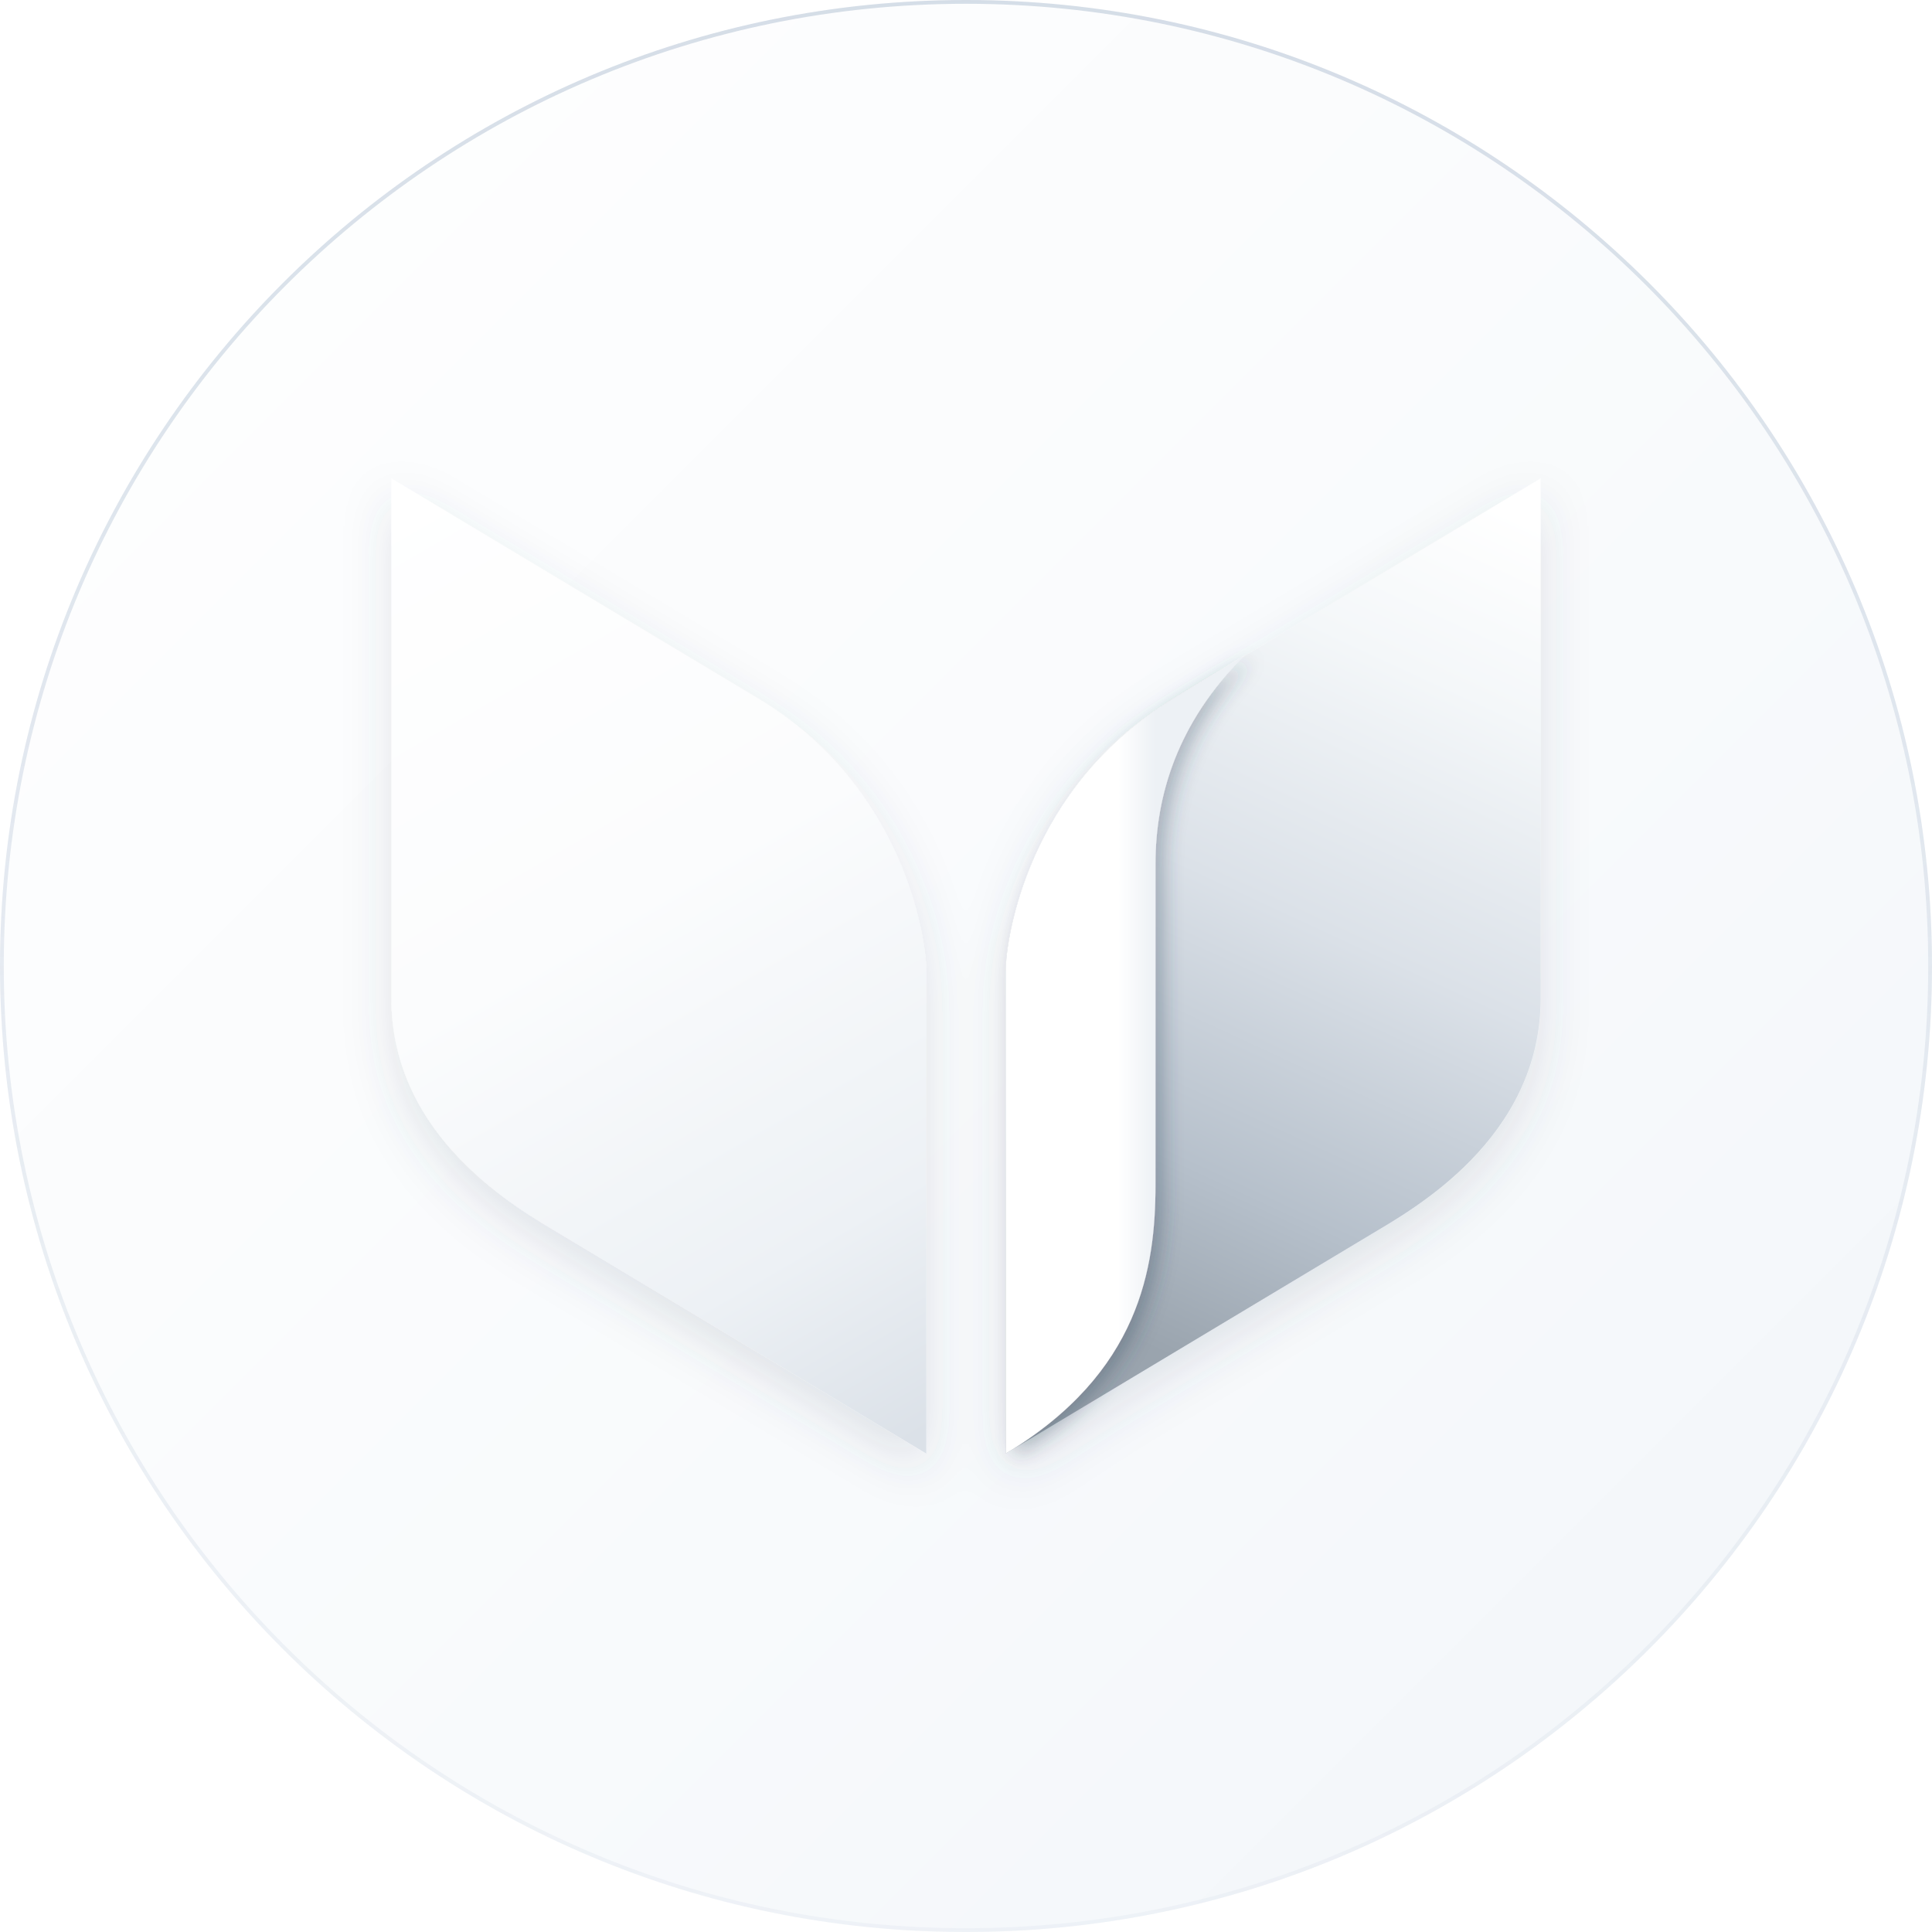
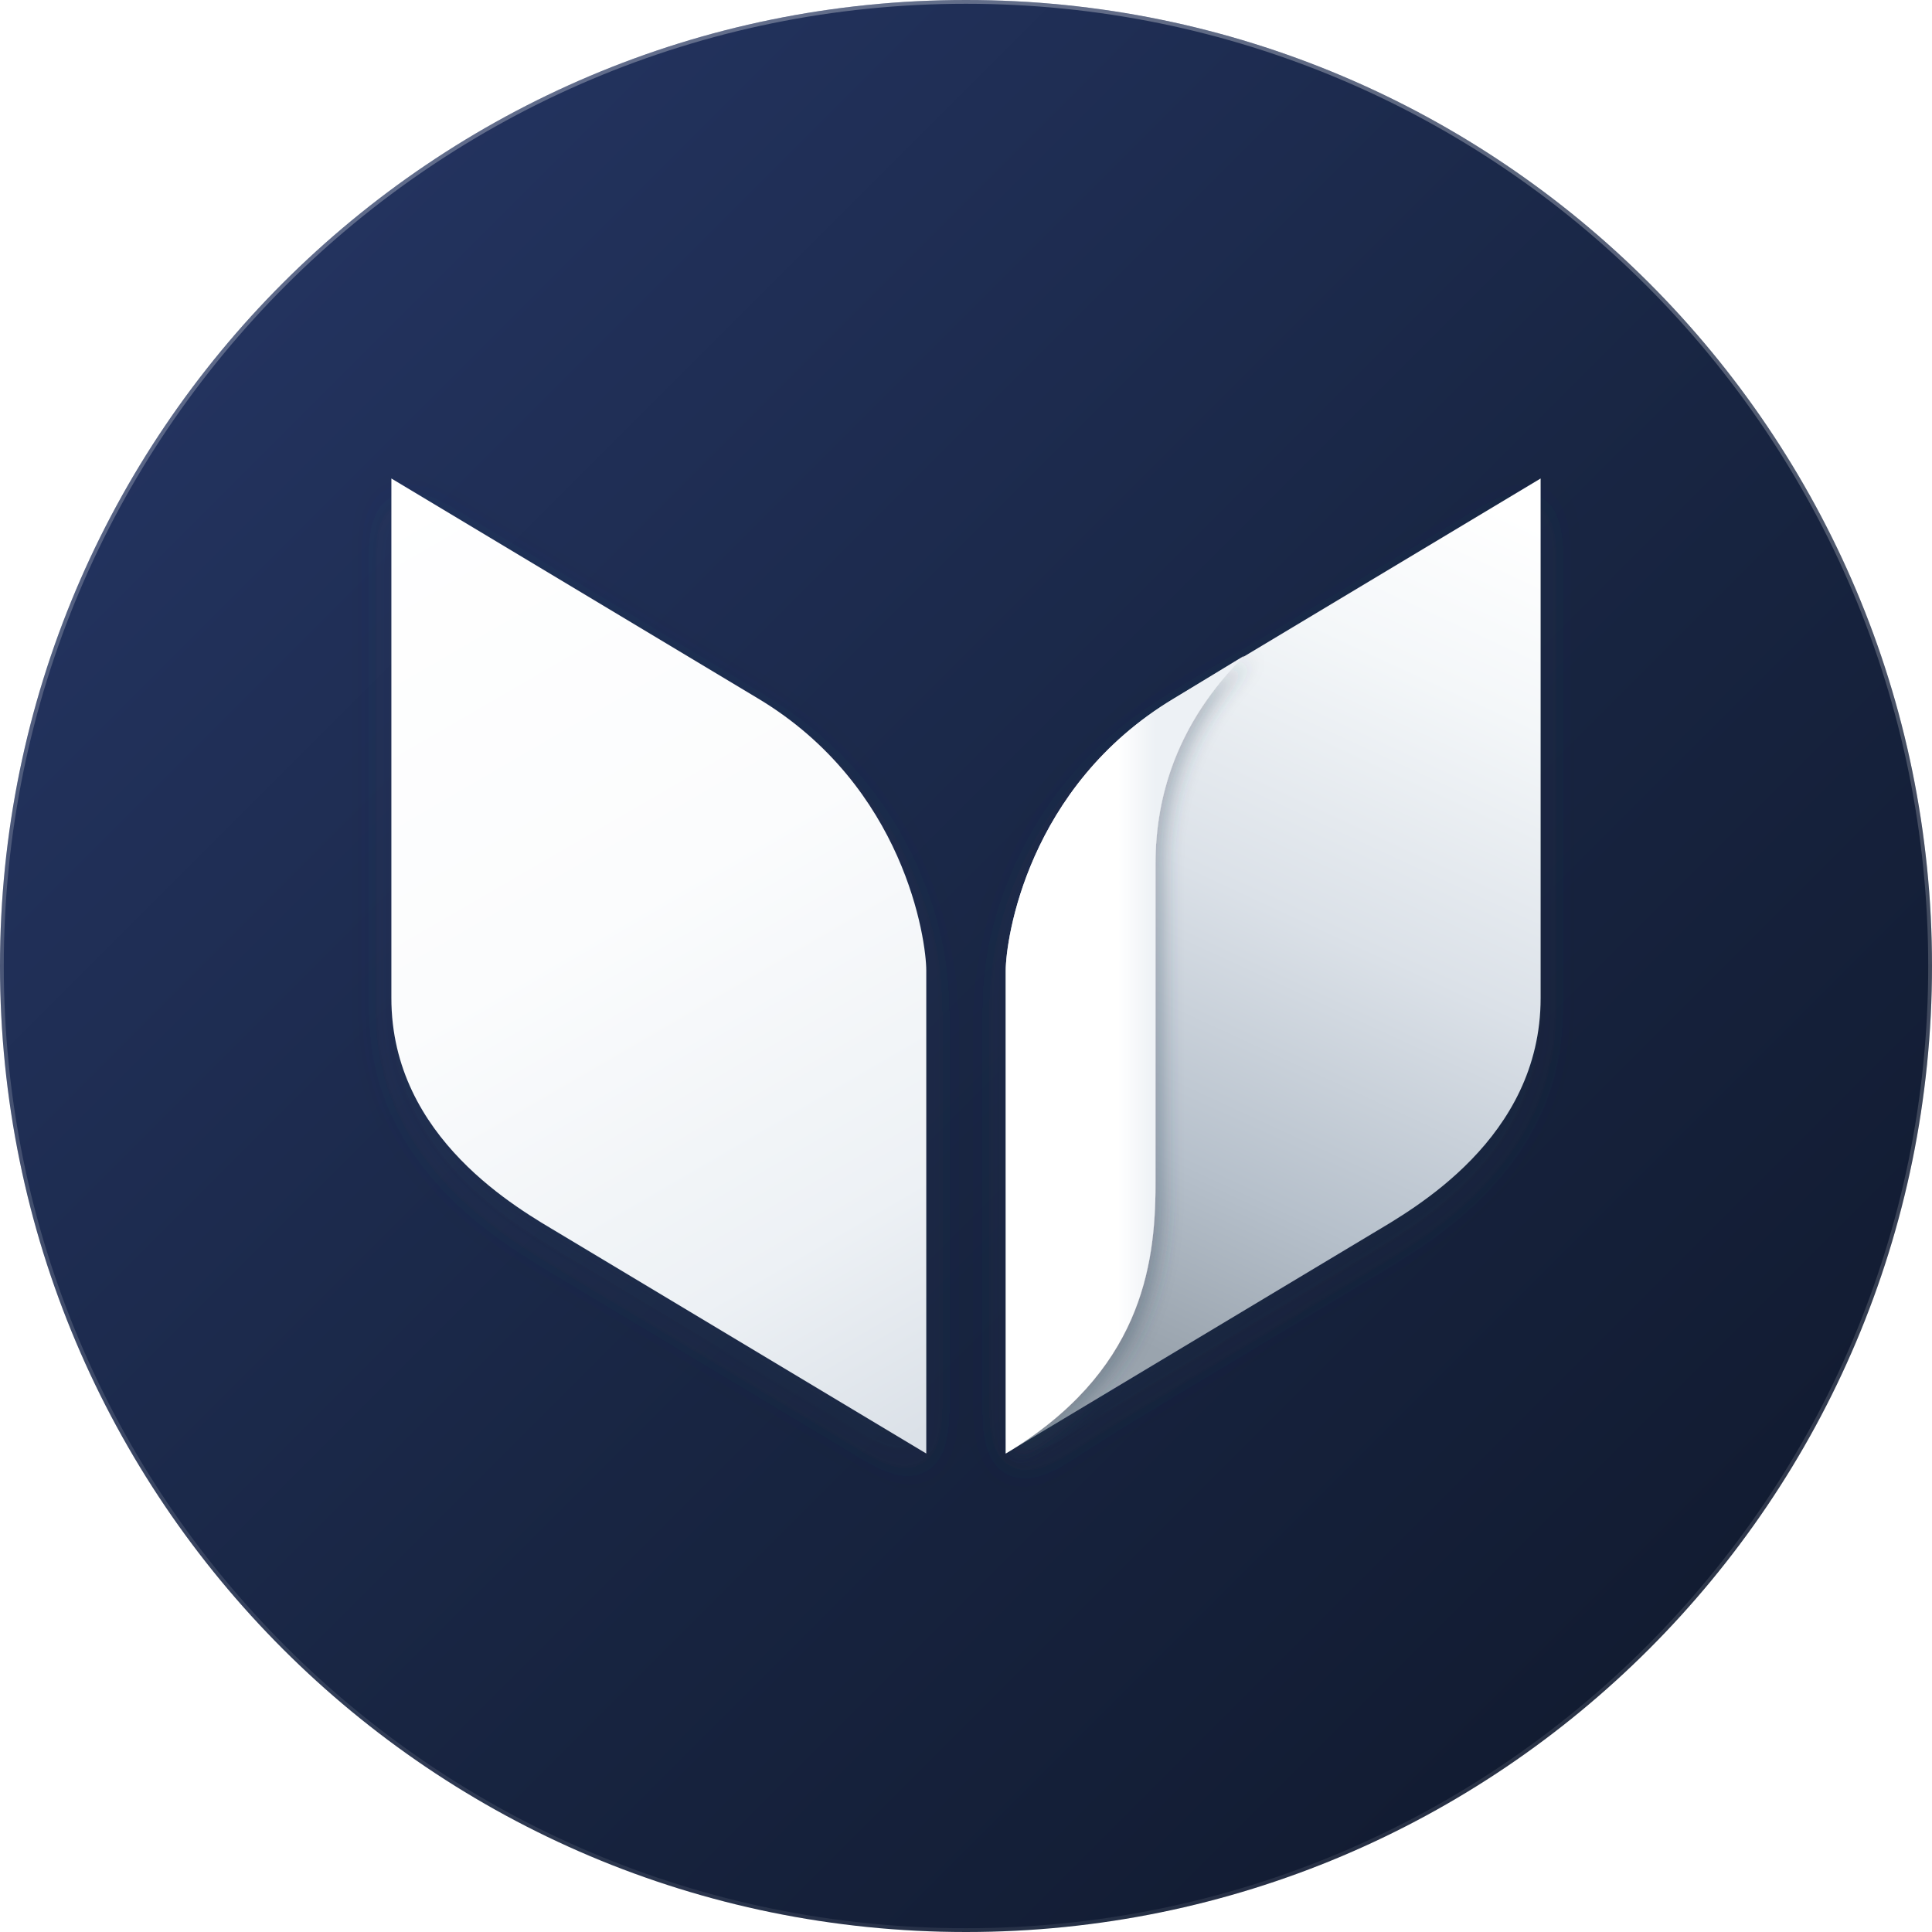
<svg xmlns="http://www.w3.org/2000/svg" viewBox="0 0 1024 1024" width="100%" height="100%">
  <defs>
    <linearGradient id="bgGrad" x1="0%" y1="0%" x2="100%" y2="100%">
-       <stop offset="0%" stop-color="#ffffff" />
-       <stop offset="60%" stop-color="#f8fafc" />
-       <stop offset="100%" stop-color="#f1f5f9" />
+       <stop offset="0%" stop-color="#273869" />
+       <stop offset="55%" stop-color="#182542" />
+       <stop offset="100%" stop-color="#0f172a" />
    </linearGradient>
    <linearGradient id="borderGrad" x1="0%" y1="0%" x2="0%" y2="100%">
-       <stop offset="0%" stop-color="#cbd5e1" stop-opacity="0.8" />
-       <stop offset="100%" stop-color="#e2e8f0" stop-opacity="0.4" />
+       <stop offset="0%" stop-color="#ffffff" stop-opacity="0.3" />
+       <stop offset="100%" stop-color="#ffffff" stop-opacity="0.08" />
    </linearGradient>
    <linearGradient id="emblemSurface" x1="320" y1="350" x2="500" y2="660" gradientUnits="userSpaceOnUse">
      <stop offset="0%" stop-color="#ffffff" />
      <stop offset="45%" stop-color="#fbfcfd" />
      <stop offset="80%" stop-color="#edf1f5" />
      <stop offset="100%" stop-color="#dbe1e8" />
    </linearGradient>
    <linearGradient id="rightBaseSurface" x1="565" y1="630" x2="690" y2="360" gradientUnits="userSpaceOnUse">
      <stop offset="0%" stop-color="#9aa4ae" />
      <stop offset="20%" stop-color="#b6c0cb" />
      <stop offset="50%" stop-color="#dbe1e8" />
      <stop offset="80%" stop-color="#f4f7f9" />
      <stop offset="100%" stop-color="#ffffff" />
    </linearGradient>
    <linearGradient id="flapSurface" x1="525" y1="520" x2="574" y2="520" gradientUnits="userSpaceOnUse">
      <stop offset="0%" stop-color="#ffffff" />
      <stop offset="75%" stop-color="#ffffff" />
      <stop offset="100%" stop-color="#edf1f5" />
    </linearGradient>
    <filter id="emblemFloat" x="-40%" y="-40%" width="180%" height="180%">
      <feDropShadow dx="0" dy="18" stdDeviation="20" flood-color="#475569" flood-opacity="0.22" />
      <feDropShadow dx="0" dy="6" stdDeviation="8" flood-color="#475569" flood-opacity="0.14" />
    </filter>
    <filter id="creaseShadow" x="-30%" y="-30%" width="160%" height="160%">
      <feGaussianBlur in="SourceAlpha" stdDeviation="3" result="blur" />
      <feOffset in="blur" dx="3" dy="1" result="offset" />
      <feFlood flood-color="#334155" flood-opacity="0.3" result="color" />
      <feComposite in="color" in2="offset" operator="in" result="shadow" />
      <feMerge>
        <feMergeNode in="shadow" />
        <feMergeNode in="SourceGraphic" />
      </feMerge>
    </filter>
  </defs>
  <circle cx="512" cy="512" r="512" fill="url(#bgGrad)" />
  <circle cx="512" cy="512" r="511" fill="none" stroke="url(#borderGrad)" stroke-width="2" />
  <g transform="translate(-317.44, -311.77) scale(1.62)" filter="url(#emblemFloat)">
    <path d="M 324 349              L 444 421              C 492 449.8 499 500 499 510              L 499 668              L 379 596              C 366 588.2 324 565 324 519              Z" fill="url(#emblemSurface)" />
    <path d="M 700 349              L 580 421              C 532 449.8 525 500 525 510              L 525 668              L 645 596              C 658 588.2 700 565 700 519              Z" fill="url(#rightBaseSurface)" />
    <path d="M 603 407              C 581 429 574 453 574 475              L 574 580              C 574 607 569 641.6 525 668              L 525 510              C 525 500 532 449.8 580 421              Z" fill="url(#flapSurface)" filter="url(#creaseShadow)" />
  </g>
</svg>
